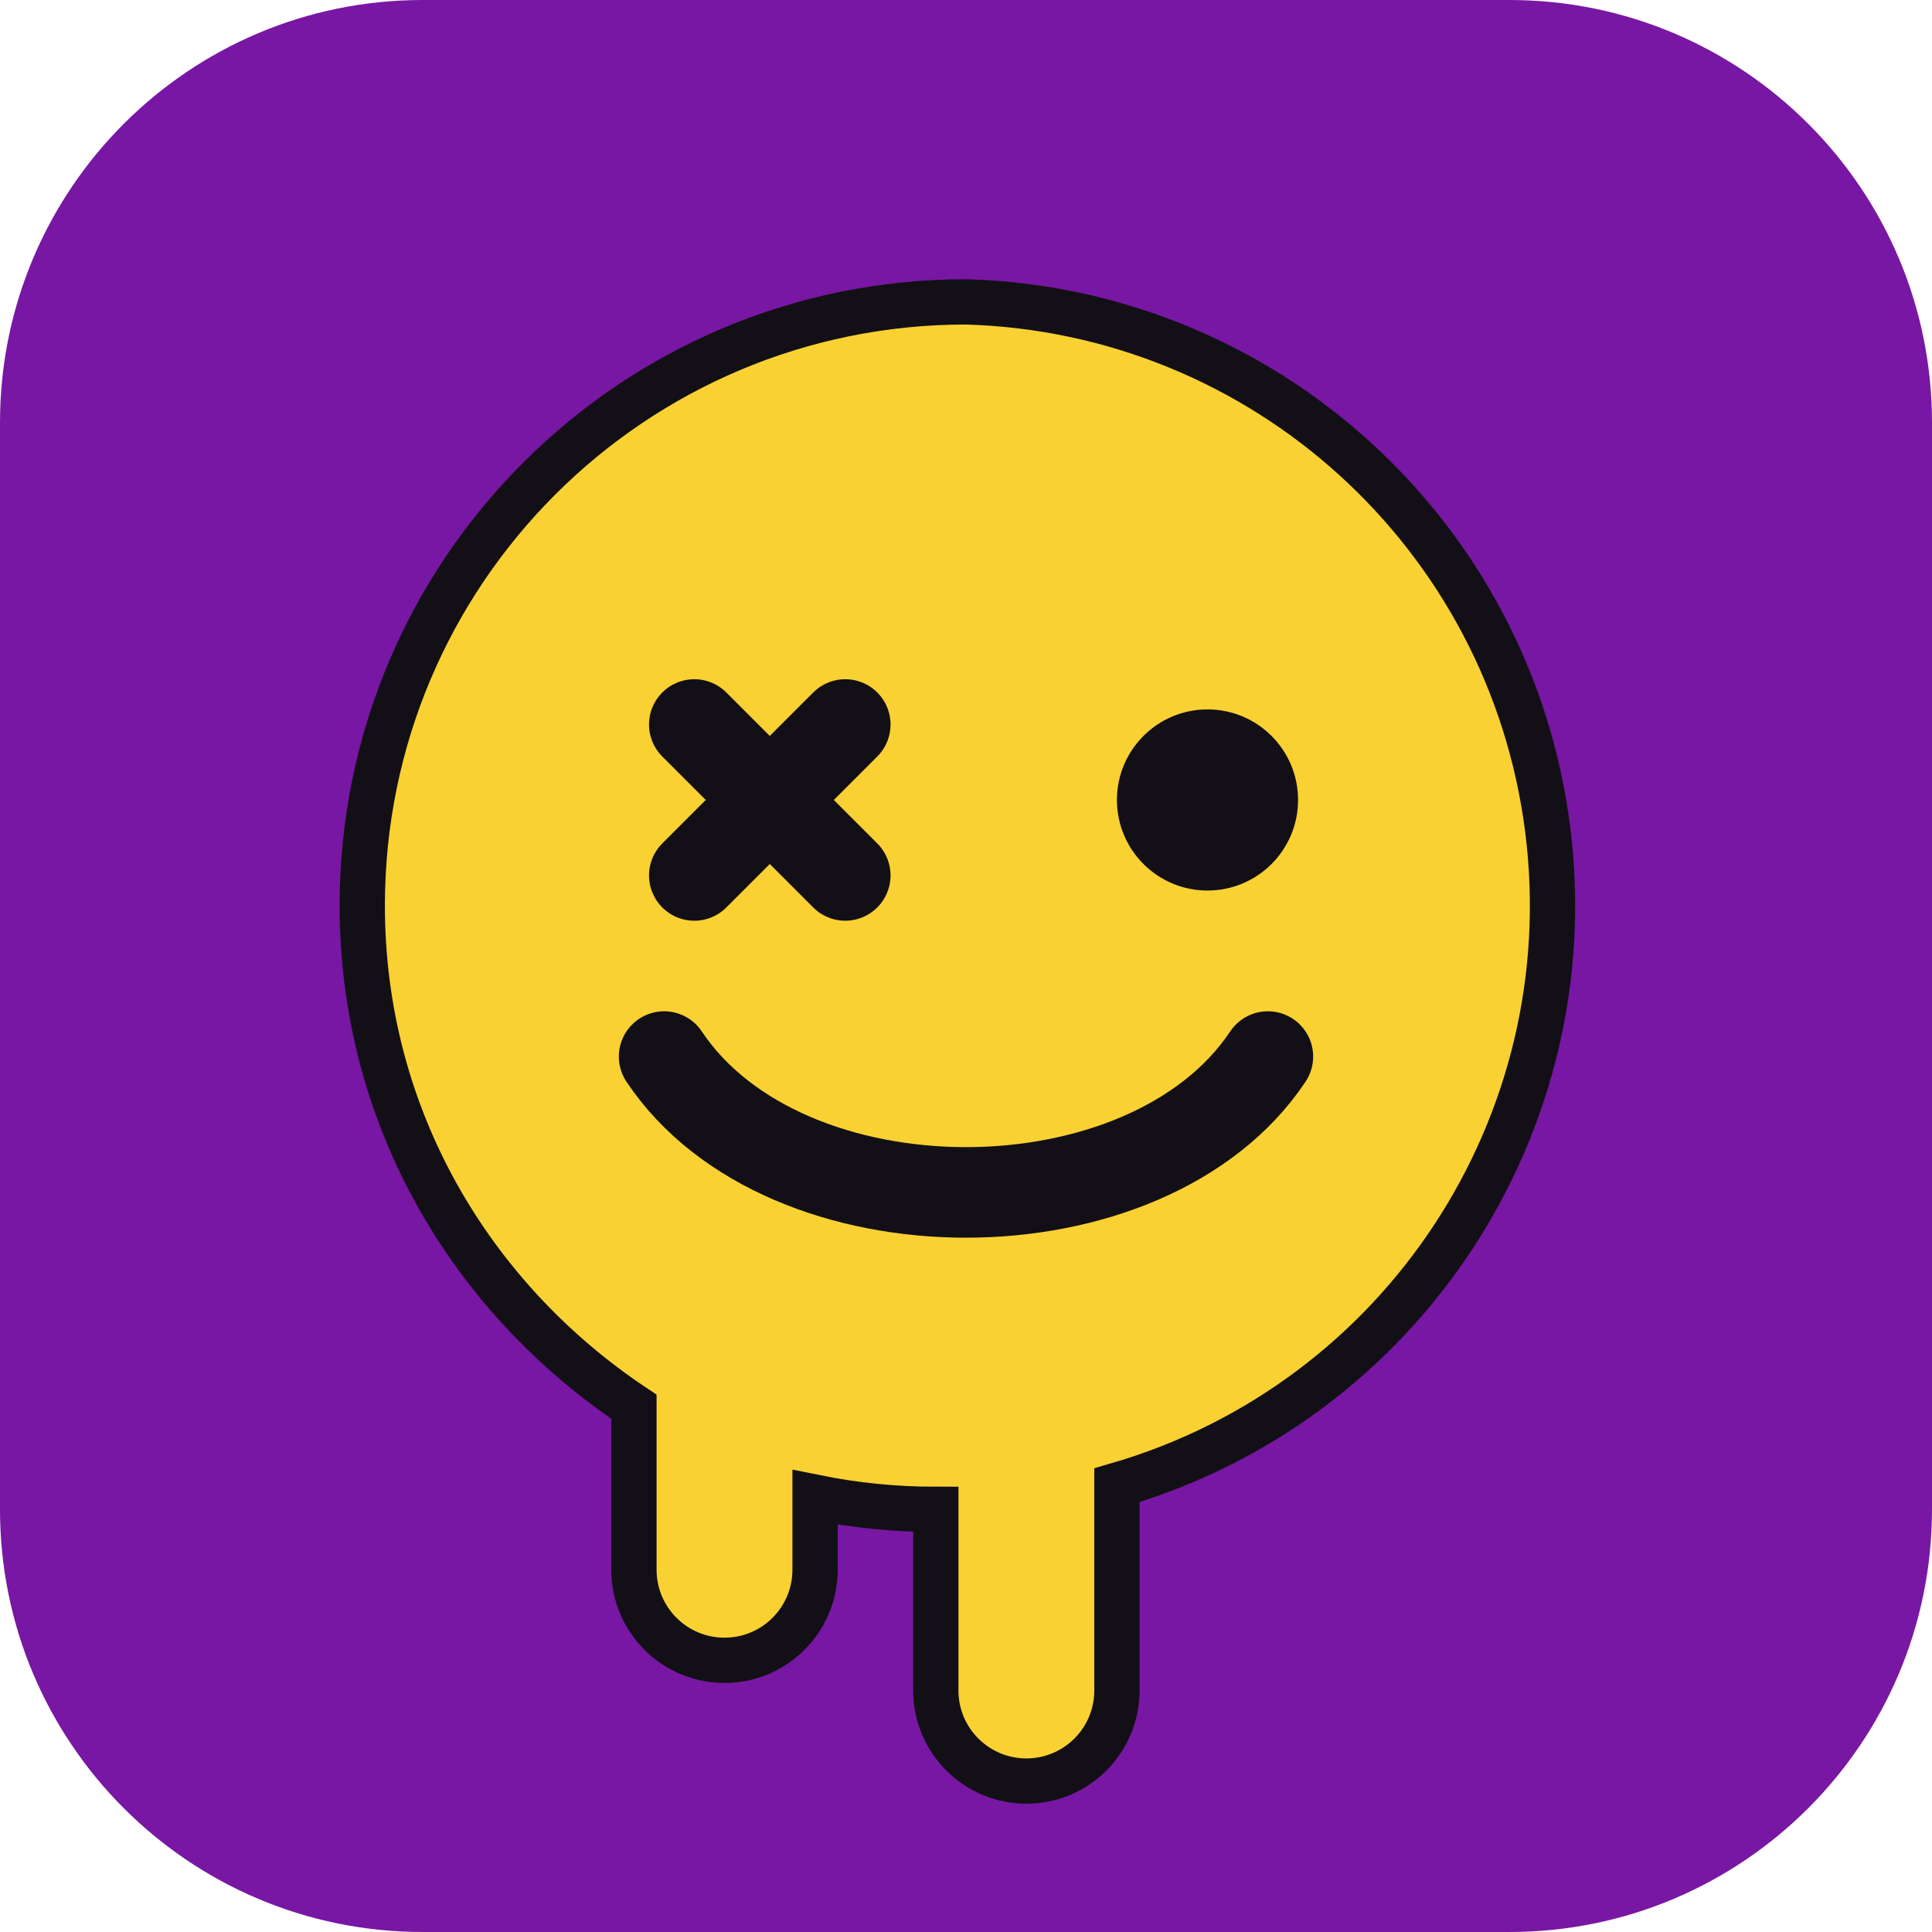
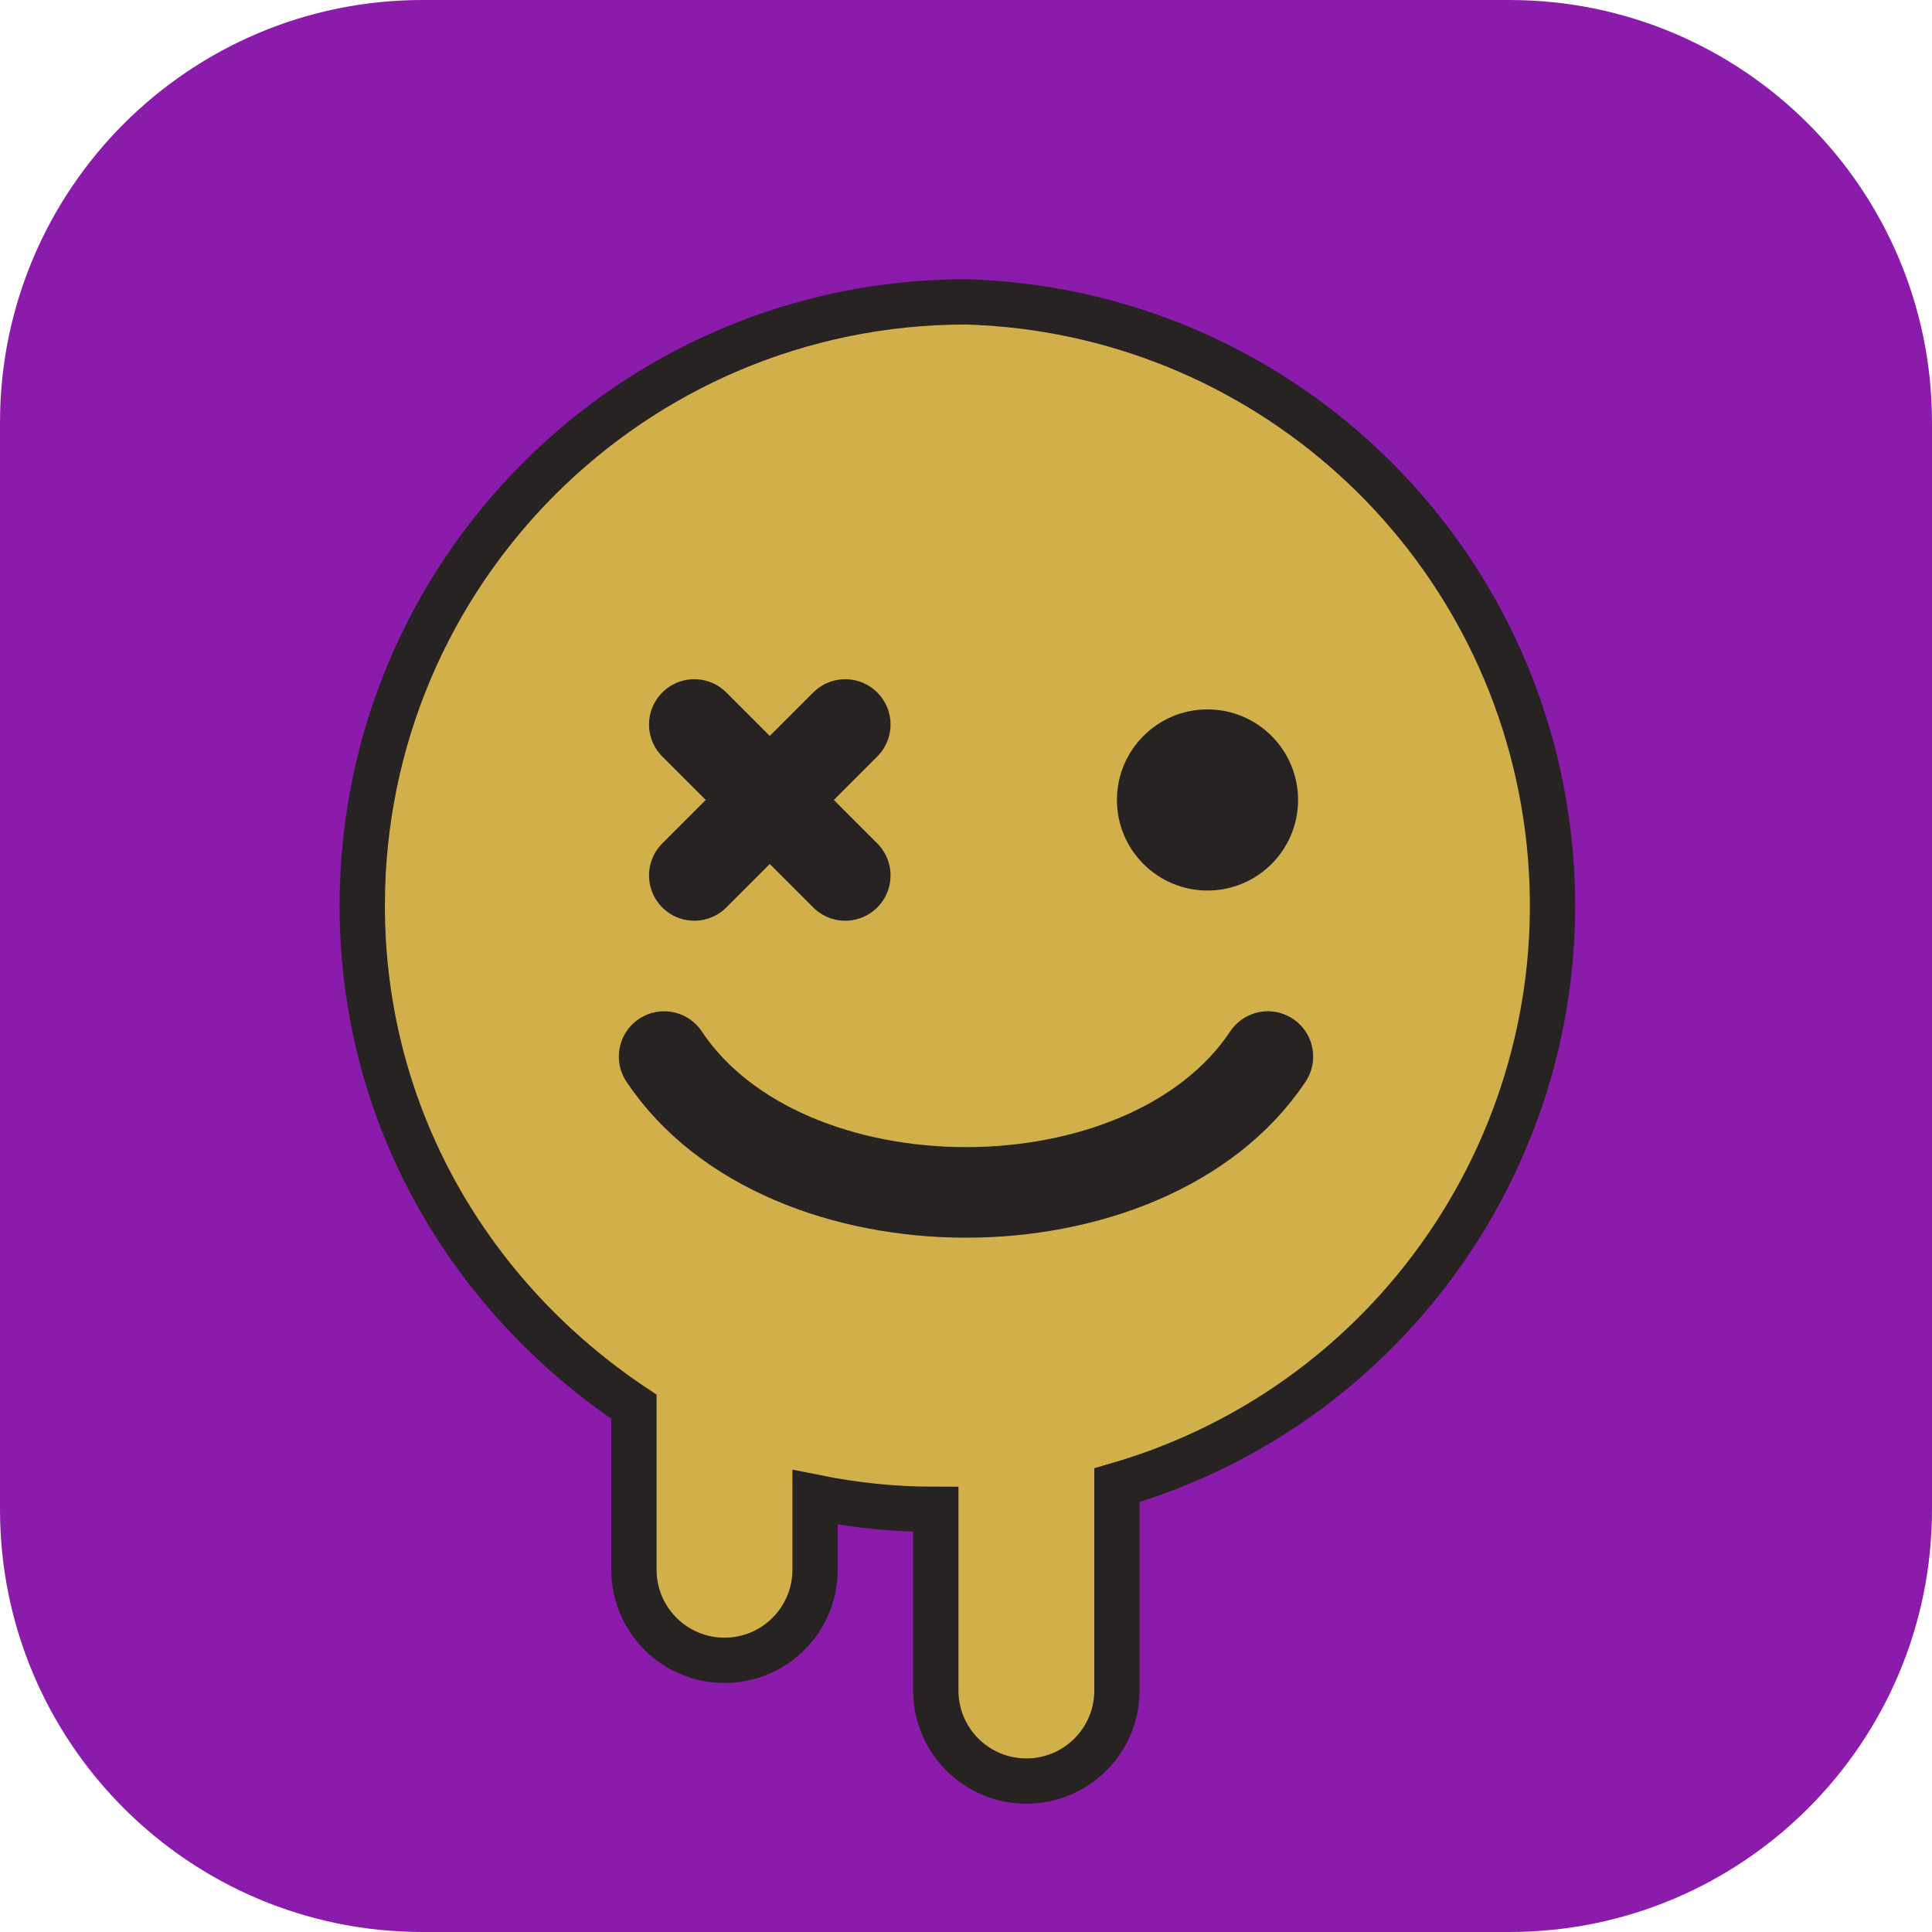
<svg xmlns="http://www.w3.org/2000/svg" viewBox="0 0 64 64">
-   <rect width="64" height="64" rx="14" fill="#7817A3" />
-   <path d="M32 10a20 20 0 0 0-20 20c0 7 3.6 13 9 16.6V52a3 3 0 0 0 6 0v-2.4a20 20 0 0 0 4 .4v6a3 3 0 0 0 6 0v-6.8A20 20 0 0 0 32 10z" fill="#F9D133" stroke="#121016" stroke-width="1.5" />
-   <path d="M23 24l5 5m0-5l-5 5" stroke="#121016" stroke-width="3" stroke-linecap="round" />
-   <circle cx="40" cy="26.5" r="3" fill="#121016" />
-   <path d="M22 35c4 6 16 6 20 0" fill="none" stroke="#121016" stroke-width="3" stroke-linecap="round" />
+   <rect width="64" height="64" rx="14" fill="#8B1BAB" />
+   <path d="M32 10a20 20 0 0 0-20 20c0 7 3.6 13 9 16.6V52a3 3 0 0 0 6 0v-2.4a20 20 0 0 0 4 .4v6a3 3 0 0 0 6 0v-6.8A20 20 0 0 0 32 10z" fill="#D1AF4A" stroke="#262322" stroke-width="1.5" />
+   <path d="M23 24l5 5m0-5l-5 5" stroke="#262322" stroke-width="3" stroke-linecap="round" />
+   <circle cx="40" cy="26.5" r="3" fill="#262322" />
+   <path d="M22 35c4 6 16 6 20 0" fill="none" stroke="#262322" stroke-width="3" stroke-linecap="round" />
</svg>
